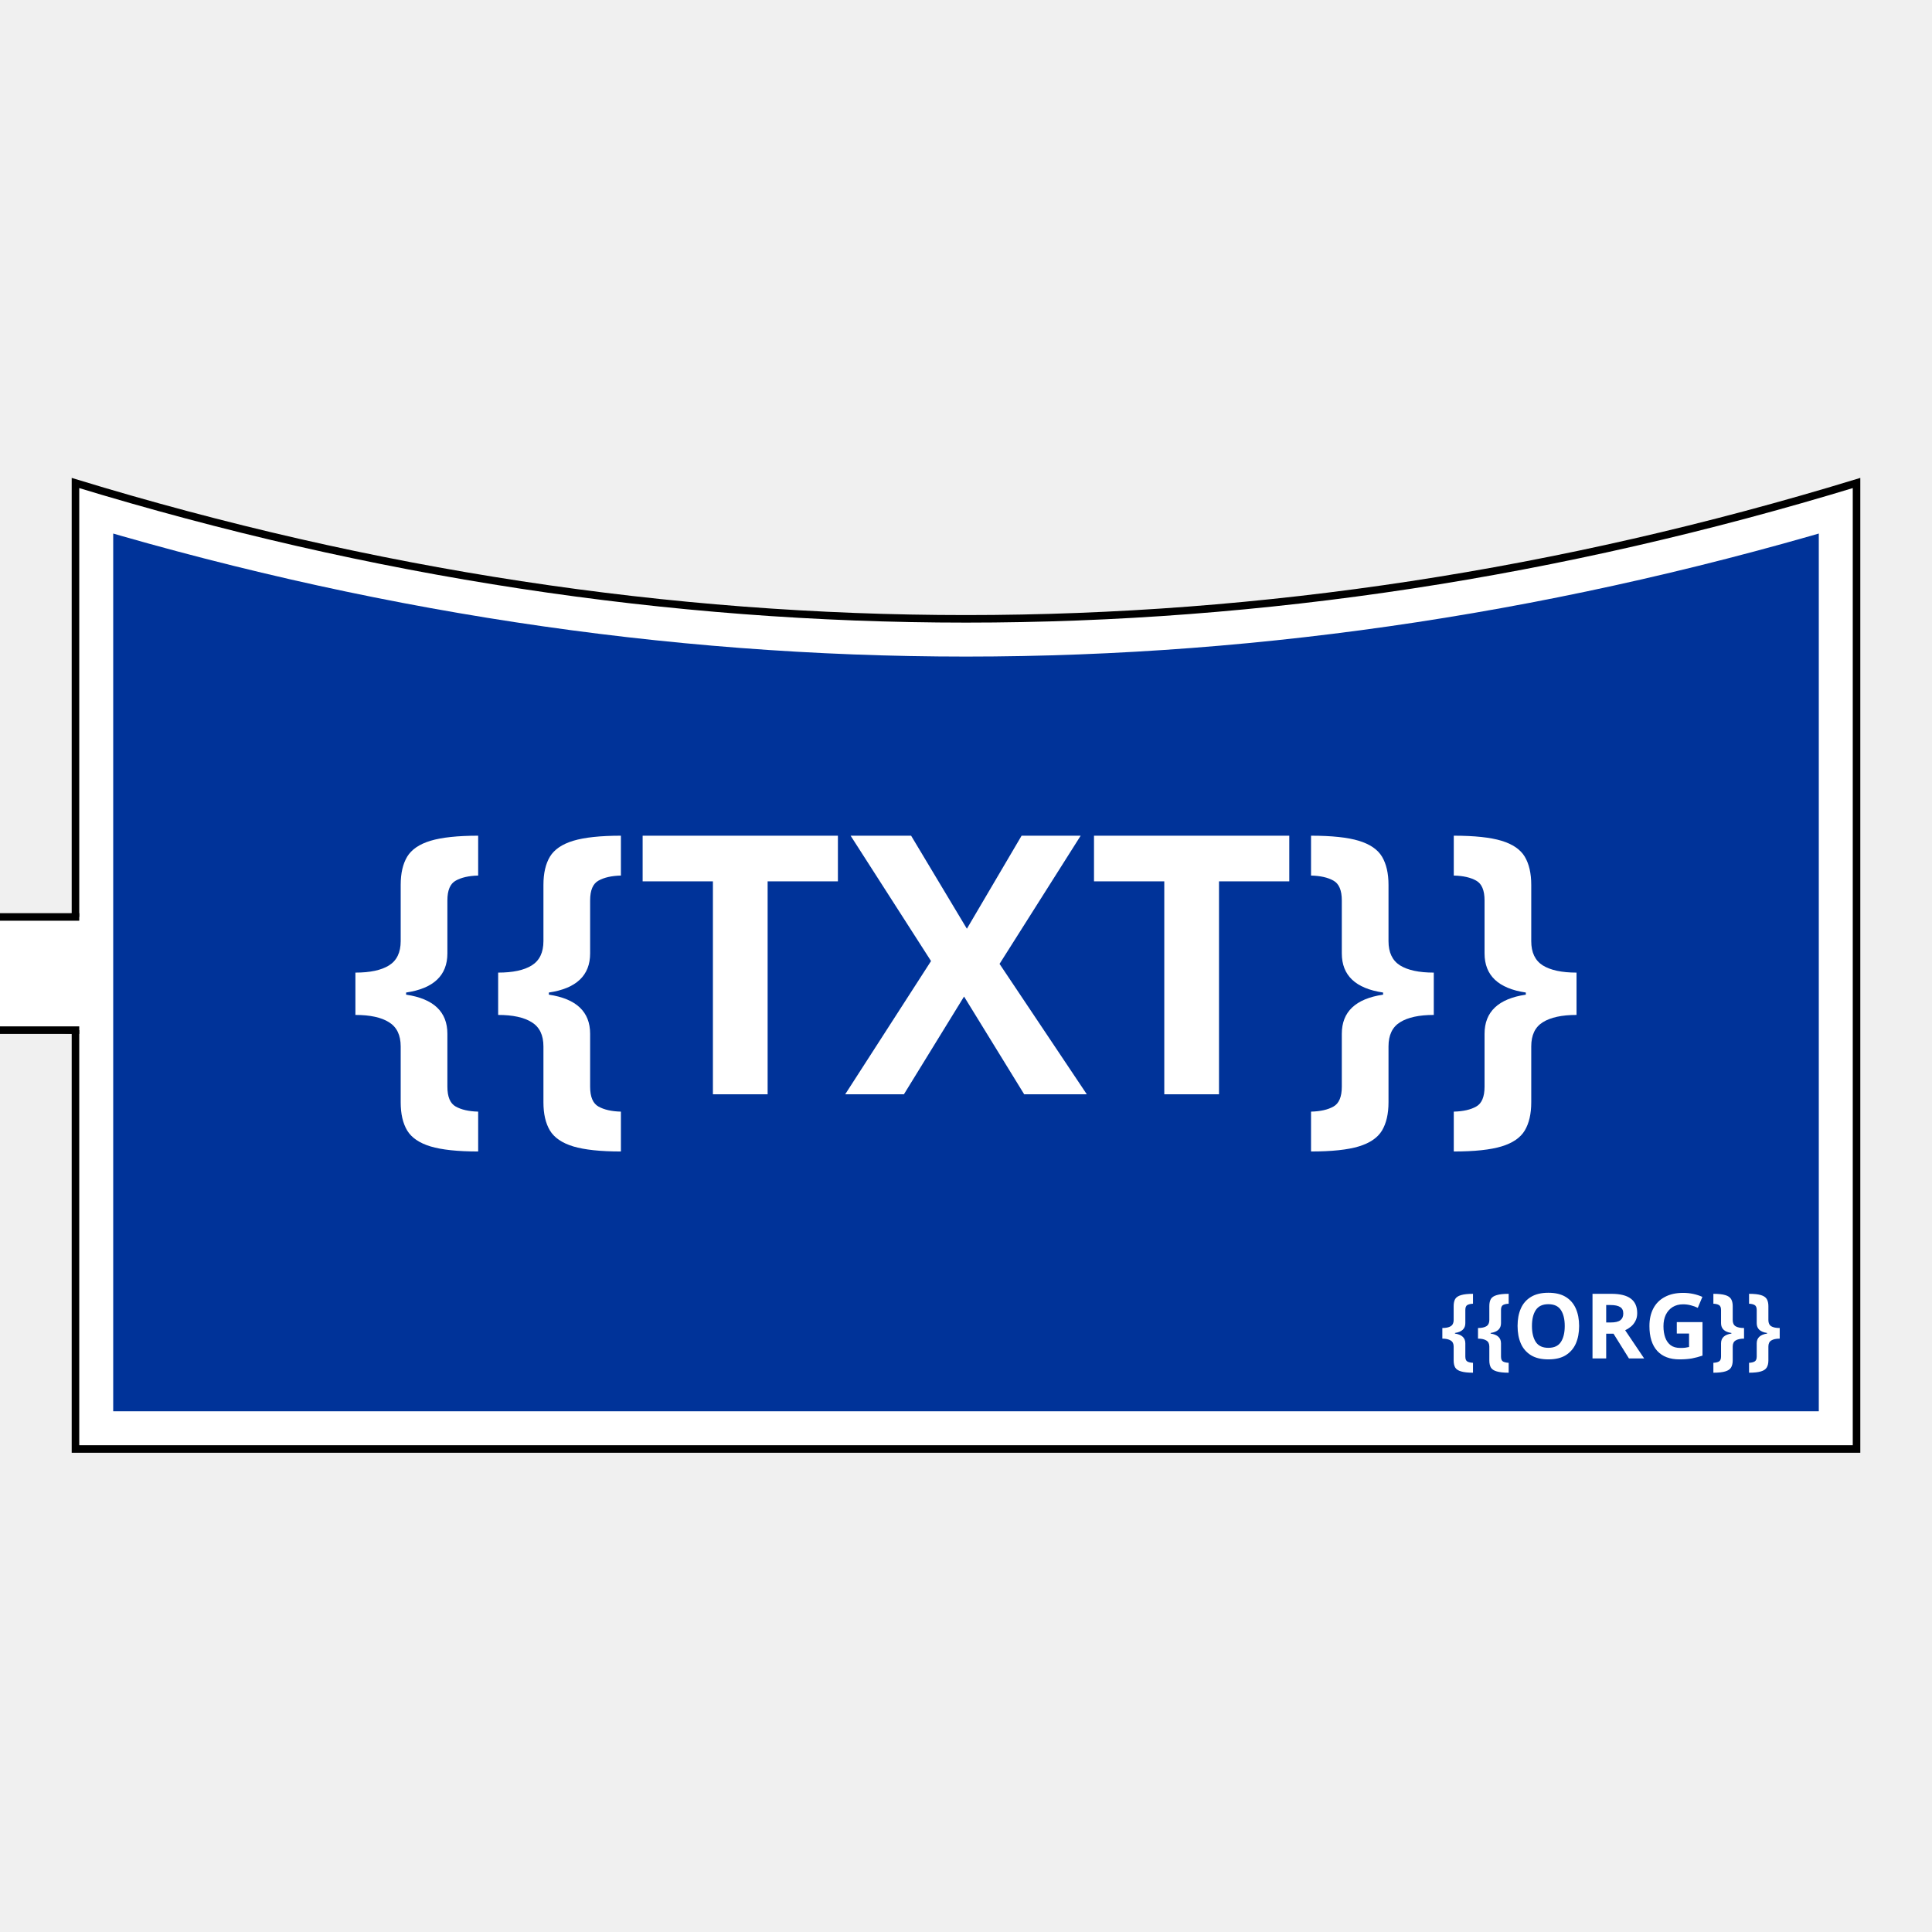
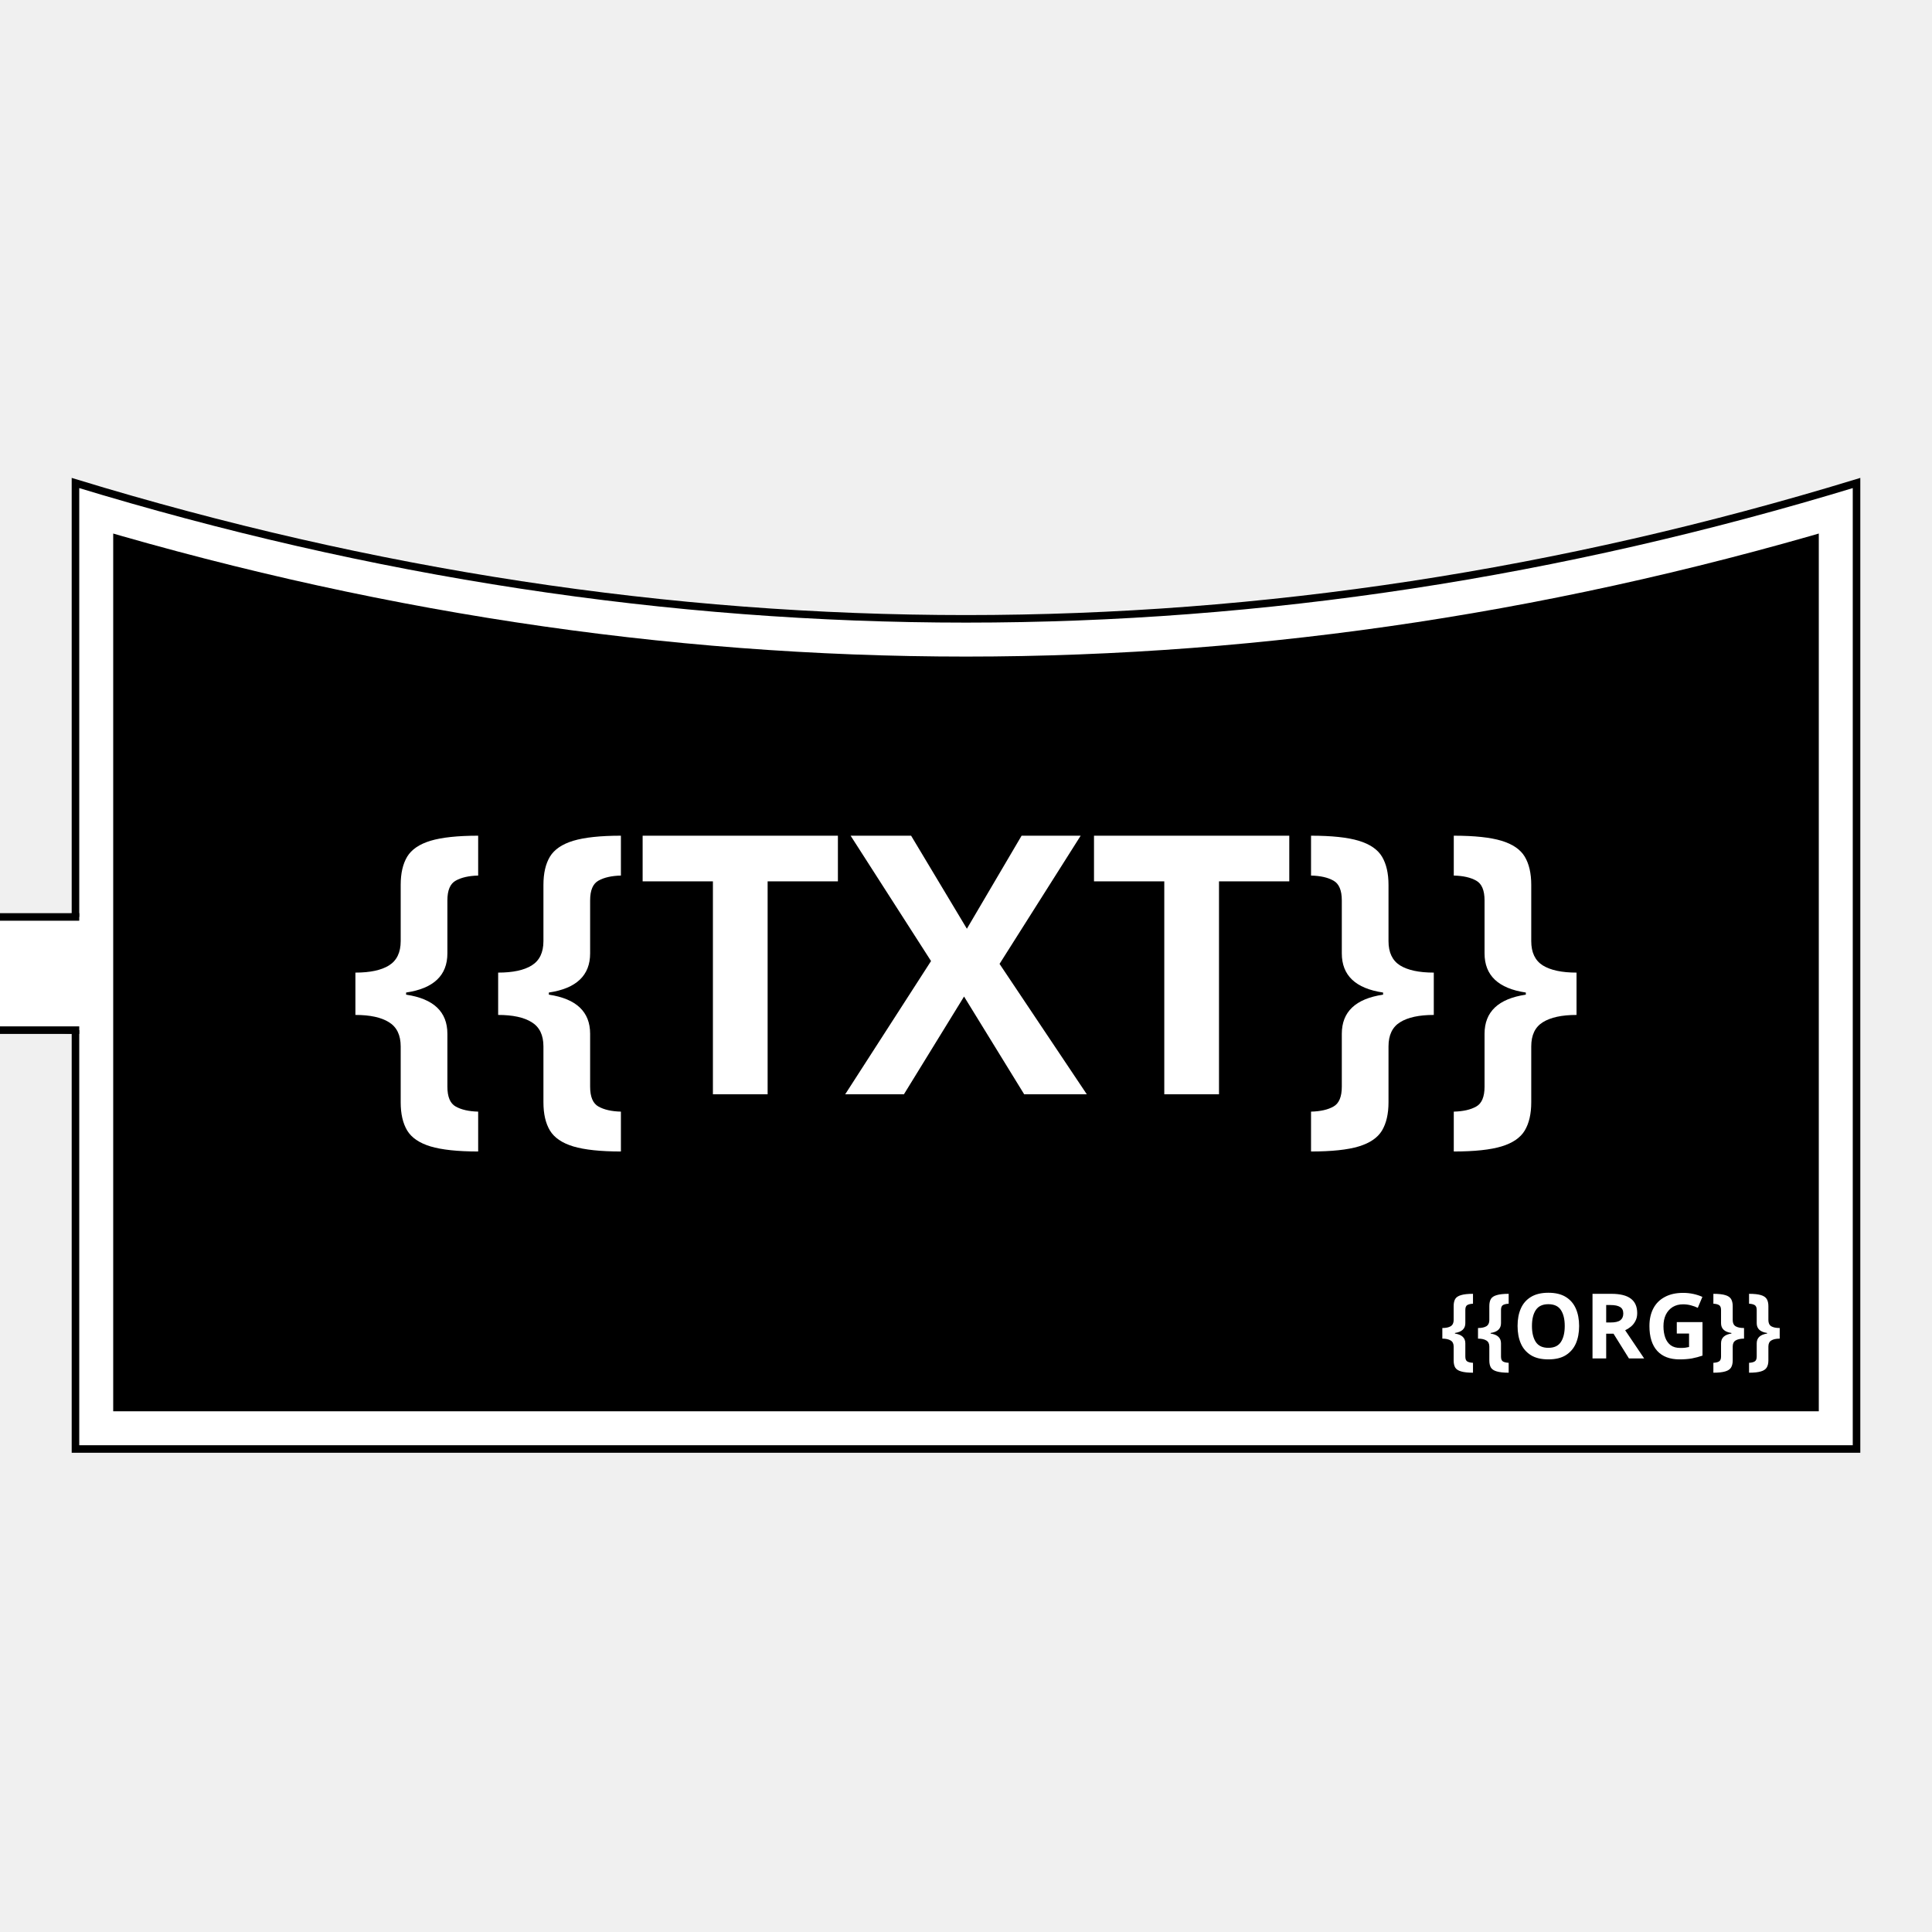
<svg xmlns="http://www.w3.org/2000/svg" version="1.1" width="256" height="256" viewbox="0 0 256 256">
  <defs>
    <clipPath id="symbol">
      <path d="M10,64 L10,192 L246,192 L246,64 Q128,100 10,64 Z" />
    </clipPath>
  </defs>
-   <path d="M10,64 L10,192 L246,192 L246,64 Q128,100 10,64 Z" fill="#003399" stroke-width="10" stroke="#FFFFFF" clip-path="url(#symbol)" />
+   <path d="M10,64 L10,192 L246,192 L246,64 Q128,100 10,64 Z" fill="{{FILLCOLOR}}" stroke-width="10" stroke="#FFFFFF" clip-path="url(#symbol)" />
  <path d="M10,64 L10,192 L246,192 L246,64 Q128,100 10,64 Z" fill="none" stroke-width="1" stroke="#000000" />
  <rect x="0" y="121.5" width="11" height="15" fill="#FFFFFF" />
  <path d="M10,121 L10,121.5 L0,121.5 M0,136.5 L10,136.5 L10,137" stroke="#000000" stroke-width="1" />
  <text style="font-family: 'Lubalin Graph', 'Roboto Slab'; font-weight: bold; text-anchor: middle; font-size: 48px; " fill="#FFFFFF" x="128" y="145">{{TXT}}</text>
  <text style="font-family: 'Lubalin Graph', 'Roboto Slab'; font-weight: bold; text-anchor: end;" fill="#FFFFFF" x="236" y="180">{{ORG}}</text>
</svg>
